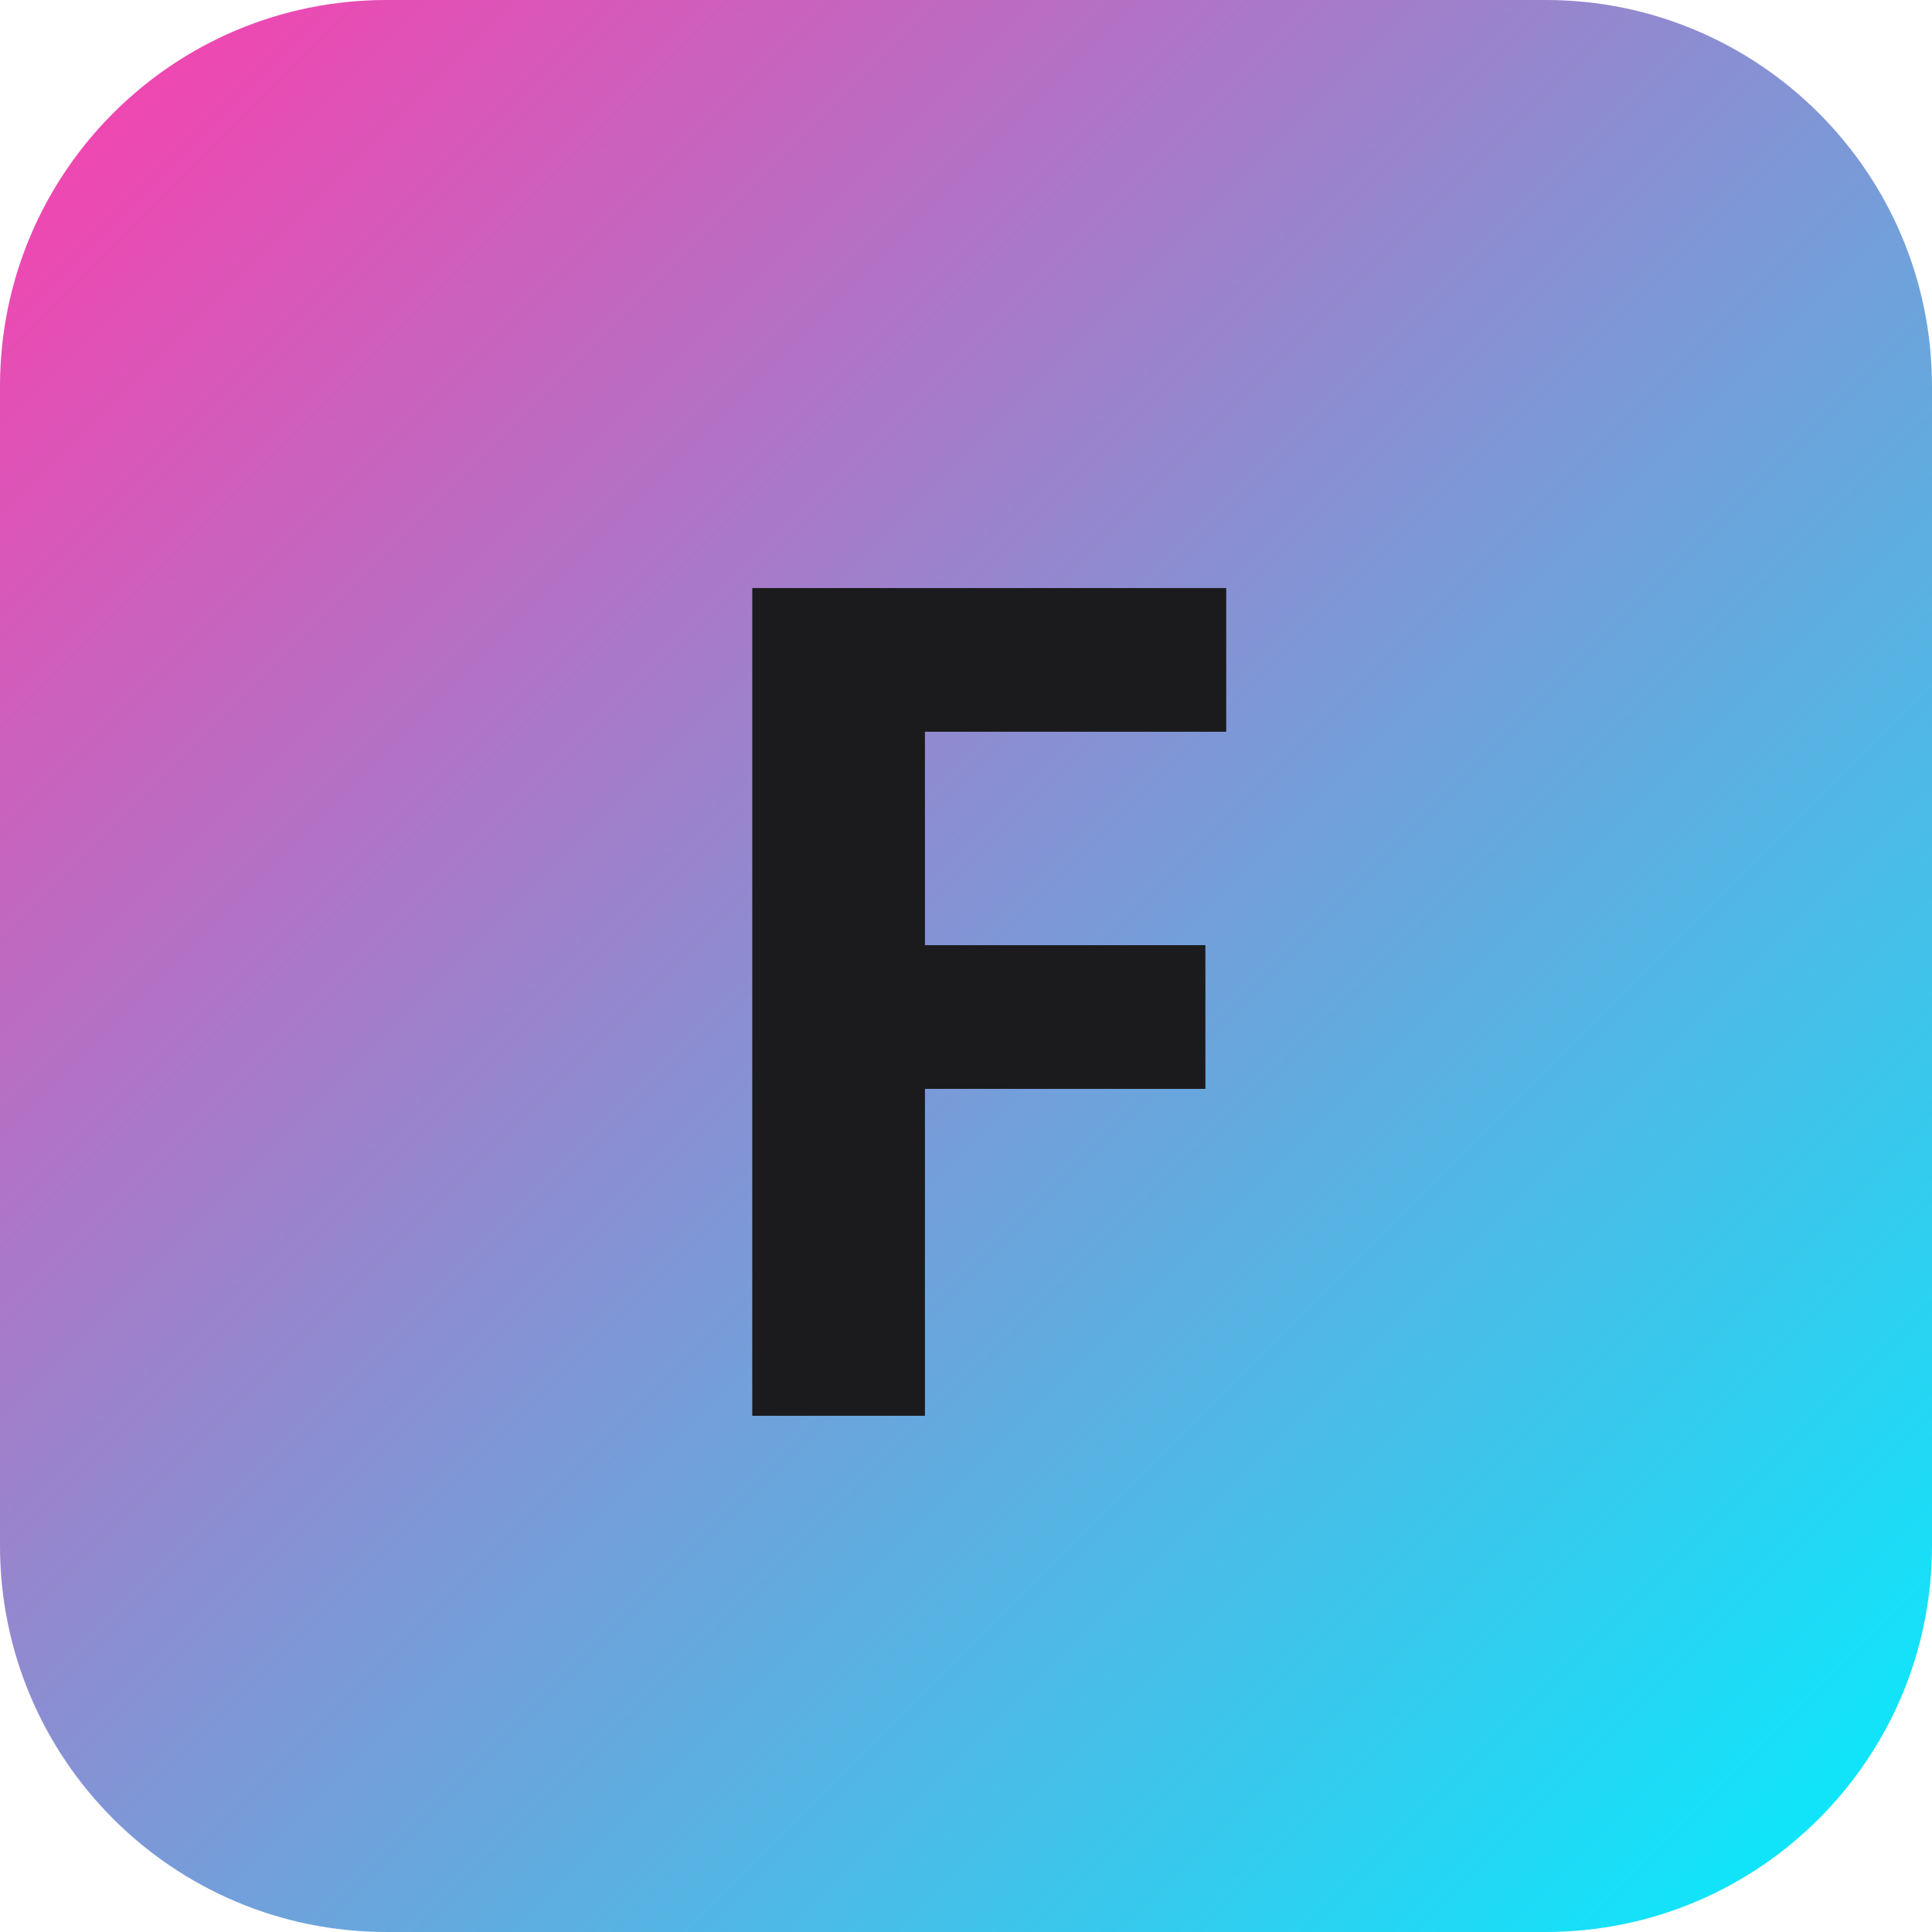
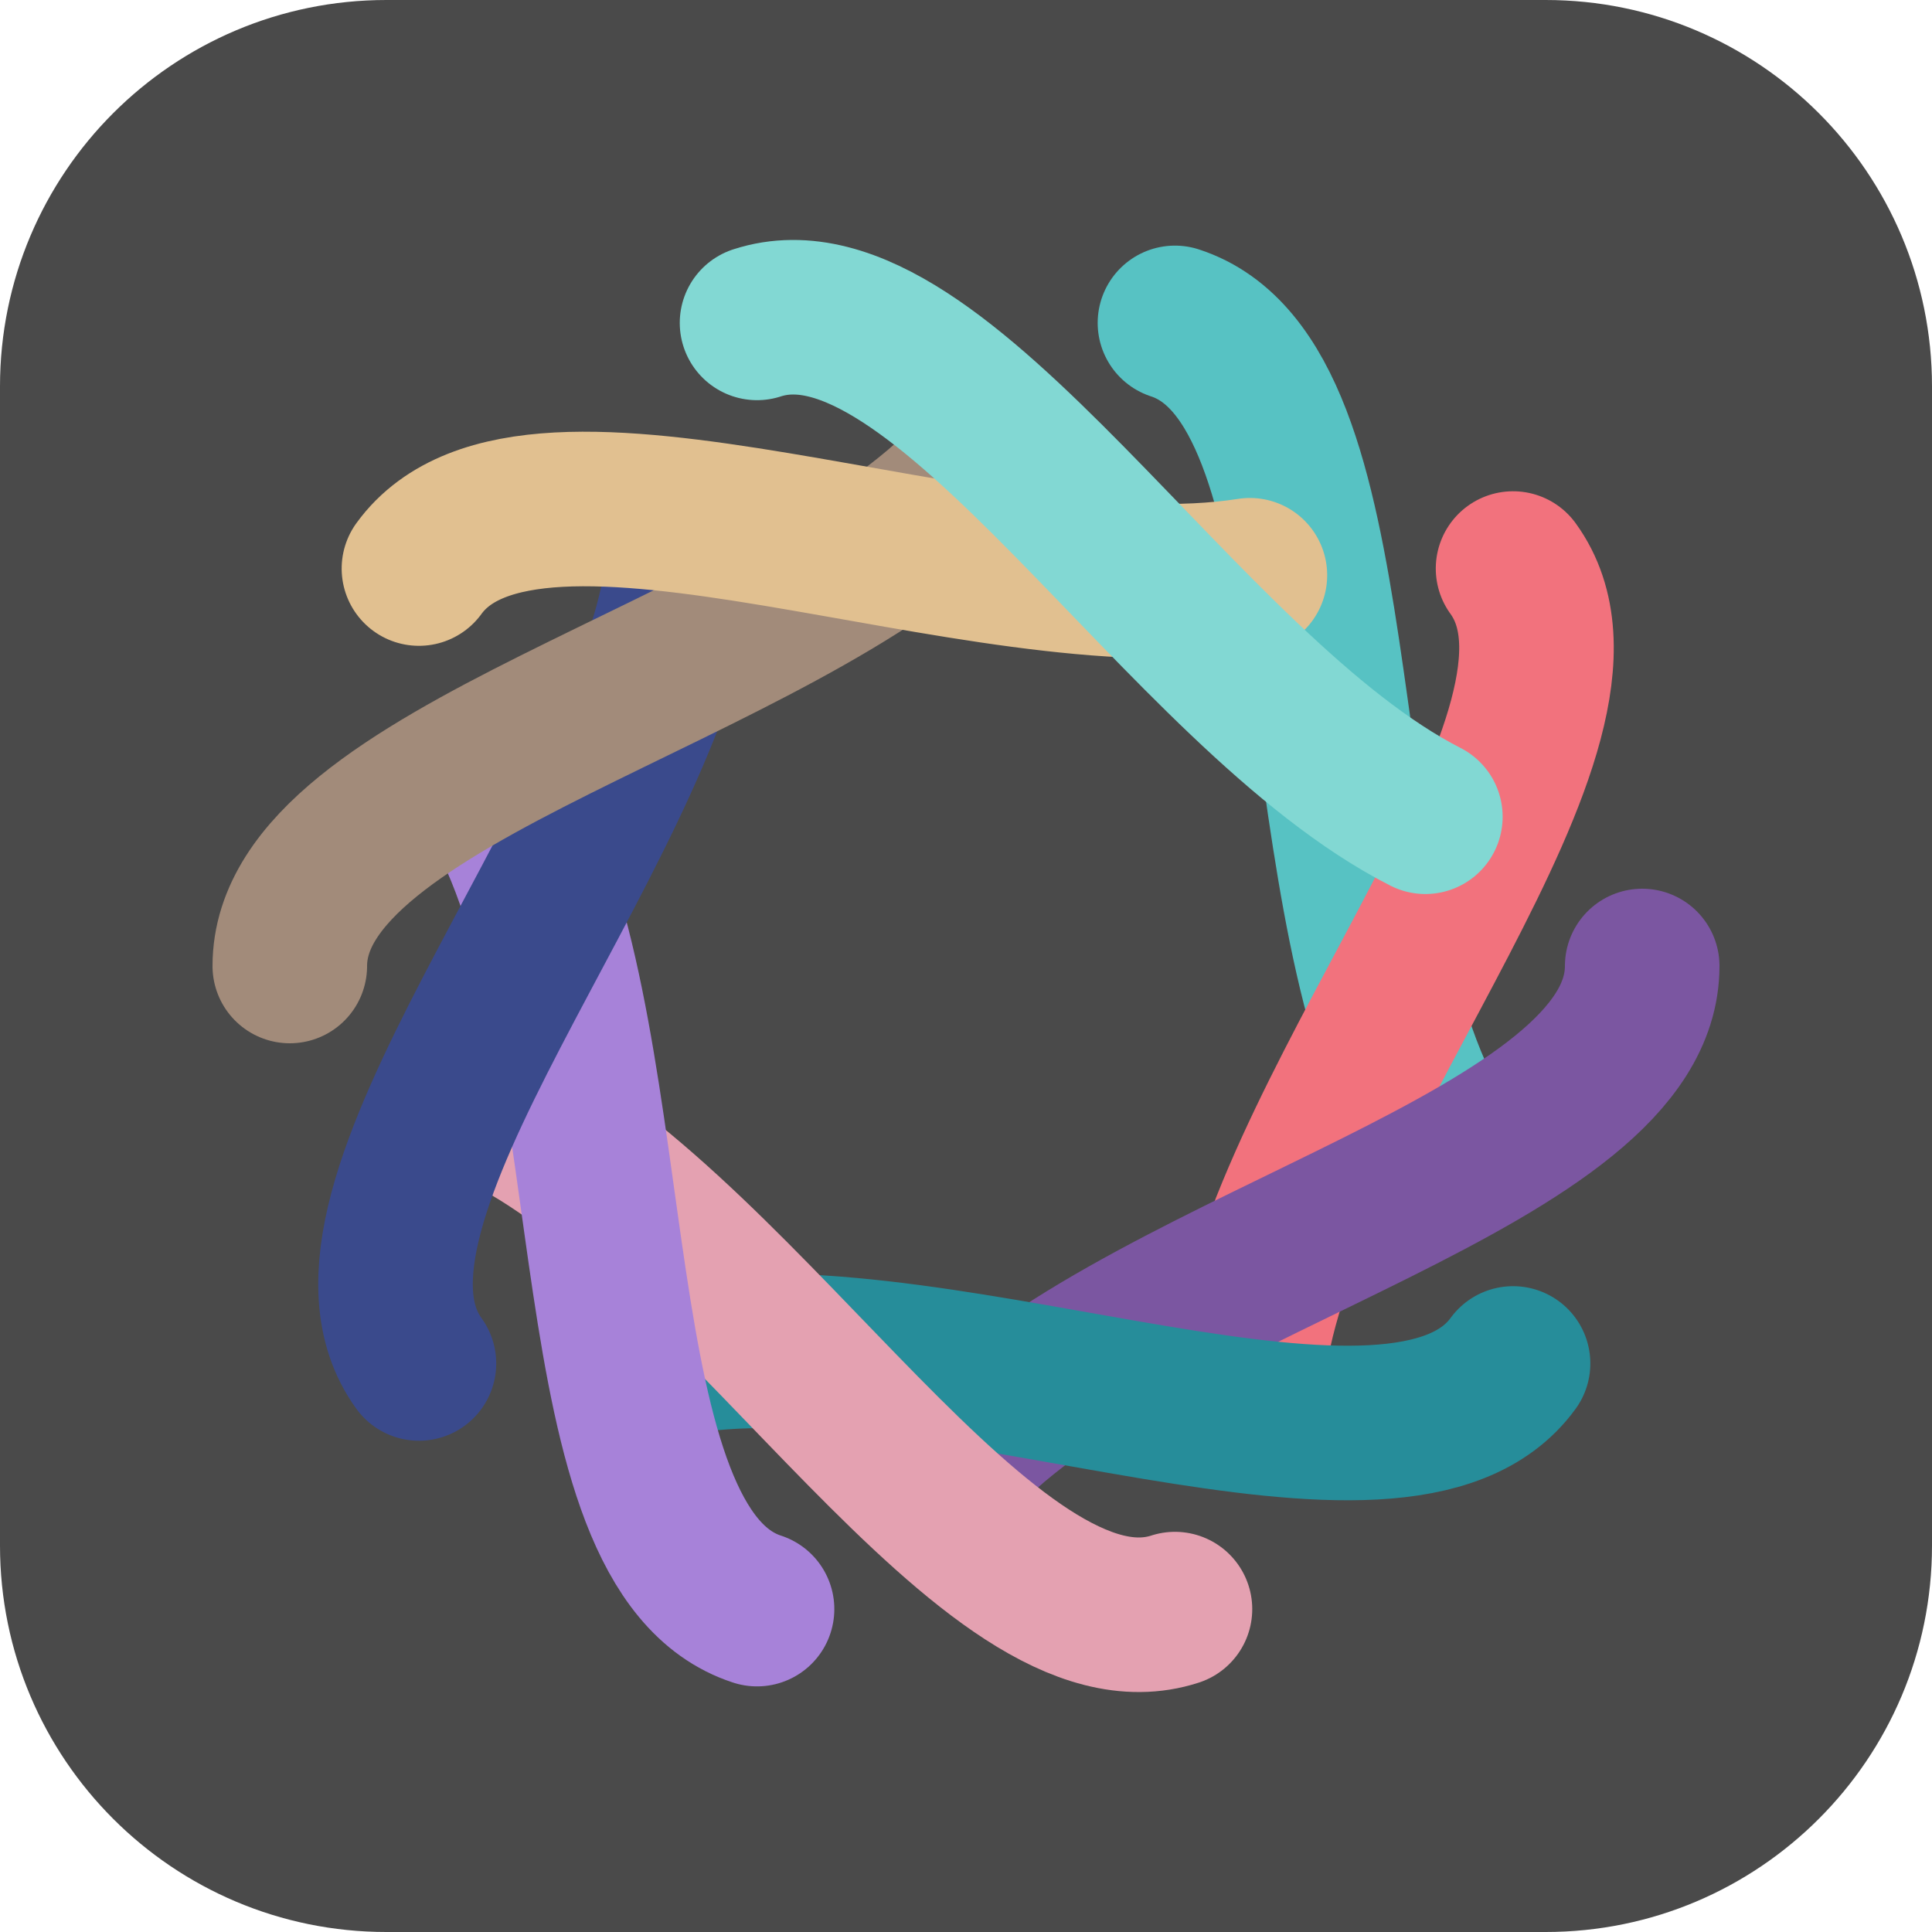
<svg xmlns="http://www.w3.org/2000/svg" width="100" height="100" viewBox="0 0 100 100" fill="none">
-   <defs>
-     <linearGradient id="logoGradient" x1="0%" y1="0%" x2="100%" y2="100%">
-       <stop offset="0%" stop-color="#FF3CAC" />
-       <stop offset="100%" stop-color="#00F0FF" />
-     </linearGradient>
-   </defs>
-   <rect width="100" height="100" rx="20" fill="url(#logoGradient)" />
-   <text x="50%" y="50%" dominant-baseline="central" text-anchor="middle" font-family="Space Grotesk, sans-serif" font-size="60" font-weight="bold" fill="#1B1B1E">
-     F
-   </text>
+   <rect width="100" height="100" rx="20" fill="#4A4A4A" />
+   <g transform="translate(50 50) rotate(18)">
+     <path d="M0 -35 C 10 -35, 15 -10, 25 0" stroke="#57C2C3" stroke-width="8" stroke-linecap="round" />
+     <path d="M0 -35 C 10 -35, 15 -10, 25 0" stroke="#F2727D" stroke-width="8" stroke-linecap="round" transform="rotate(36)" />
+     <path d="M0 -35 C 10 -35, 15 -10, 25 0" stroke="#7B56A1" stroke-width="8" stroke-linecap="round" transform="rotate(72)" />
+     <path d="M0 -35 C 10 -35, 15 -10, 25 0" stroke="#268D9A" stroke-width="8" stroke-linecap="round" transform="rotate(108)" />
+     <path d="M0 -35 C 10 -35, 15 -10, 25 0" stroke="#E4A1B1" stroke-width="8" stroke-linecap="round" transform="rotate(144)" />
+     <path d="M0 -35 C 10 -35, 15 -10, 25 0" stroke="#A782D9" stroke-width="8" stroke-linecap="round" transform="rotate(180)" />
+     <path d="M0 -35 C 10 -35, 15 -10, 25 0" stroke="#3A4A8C" stroke-width="8" stroke-linecap="round" transform="rotate(216)" />
+     <path d="M0 -35 C 10 -35, 15 -10, 25 0" stroke="#A28B7A" stroke-width="8" stroke-linecap="round" transform="rotate(252)" />
+     <path d="M0 -35 C 10 -35, 15 -10, 25 0" stroke="#E1C090" stroke-width="8" stroke-linecap="round" transform="rotate(288)" />
+     <path d="M0 -35 C 10 -35, 15 -10, 25 0" stroke="#82D8D3" stroke-width="8" stroke-linecap="round" transform="rotate(324)" />
+   </g>
</svg>
